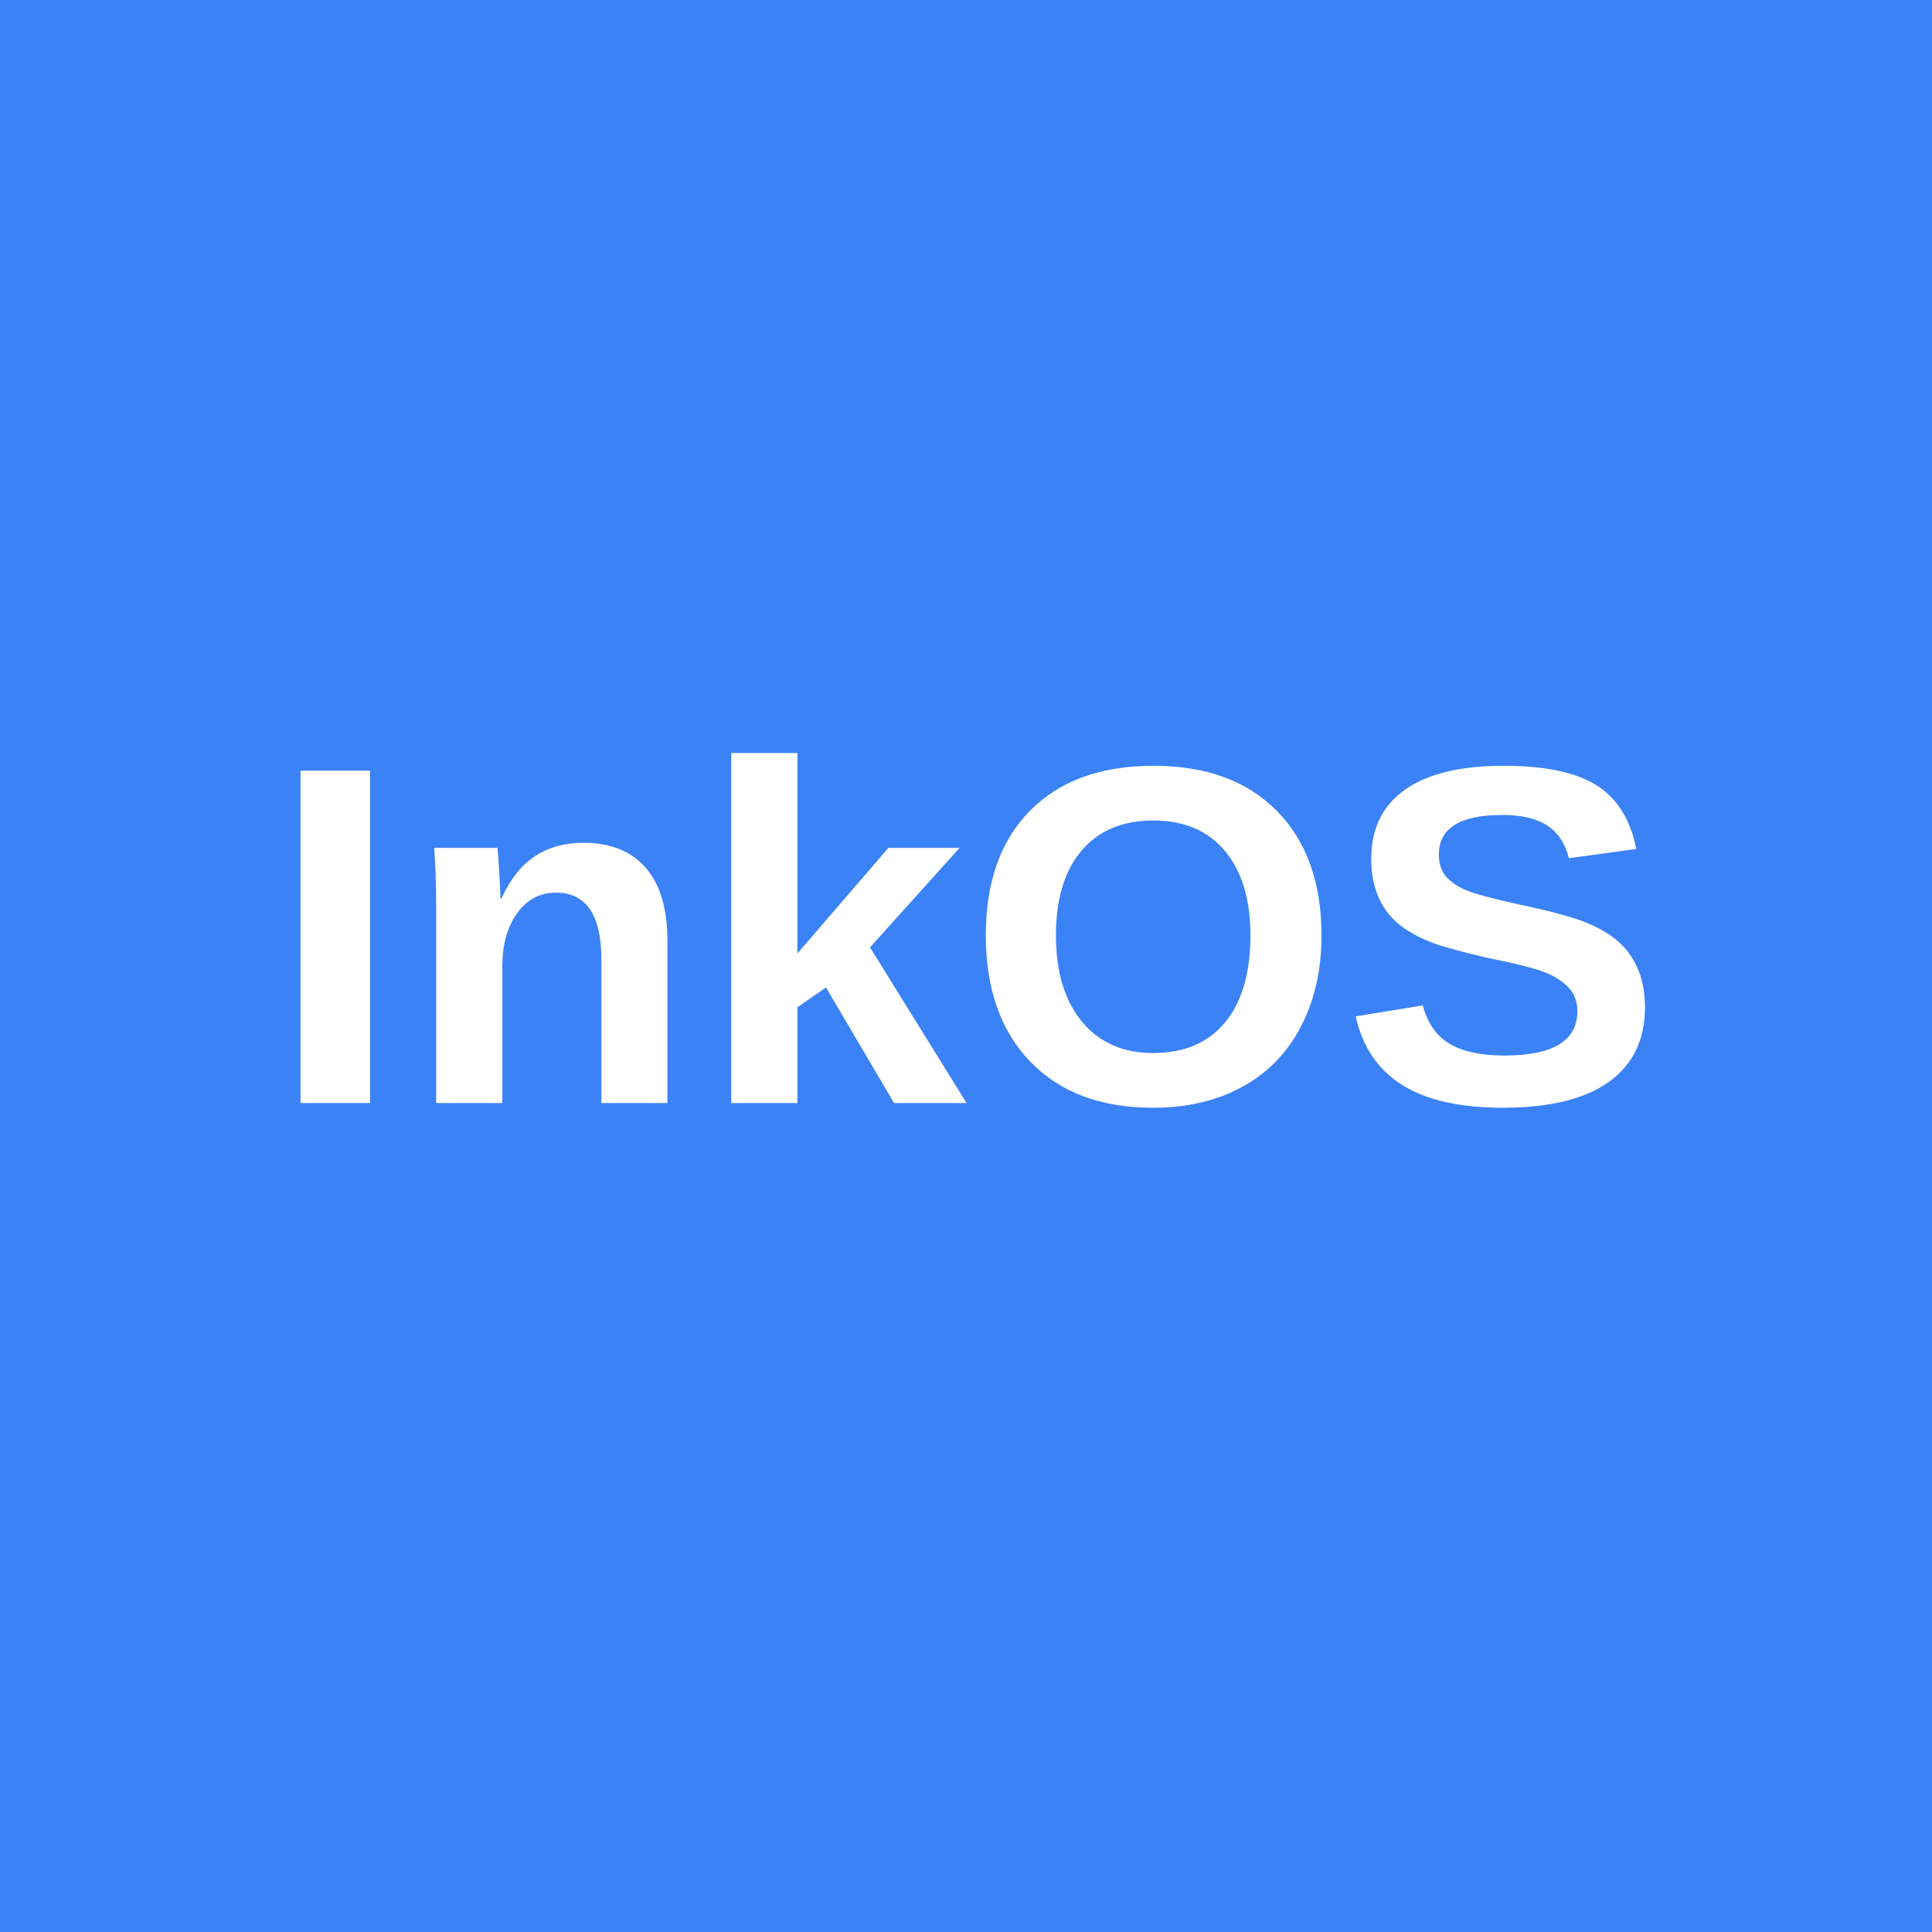
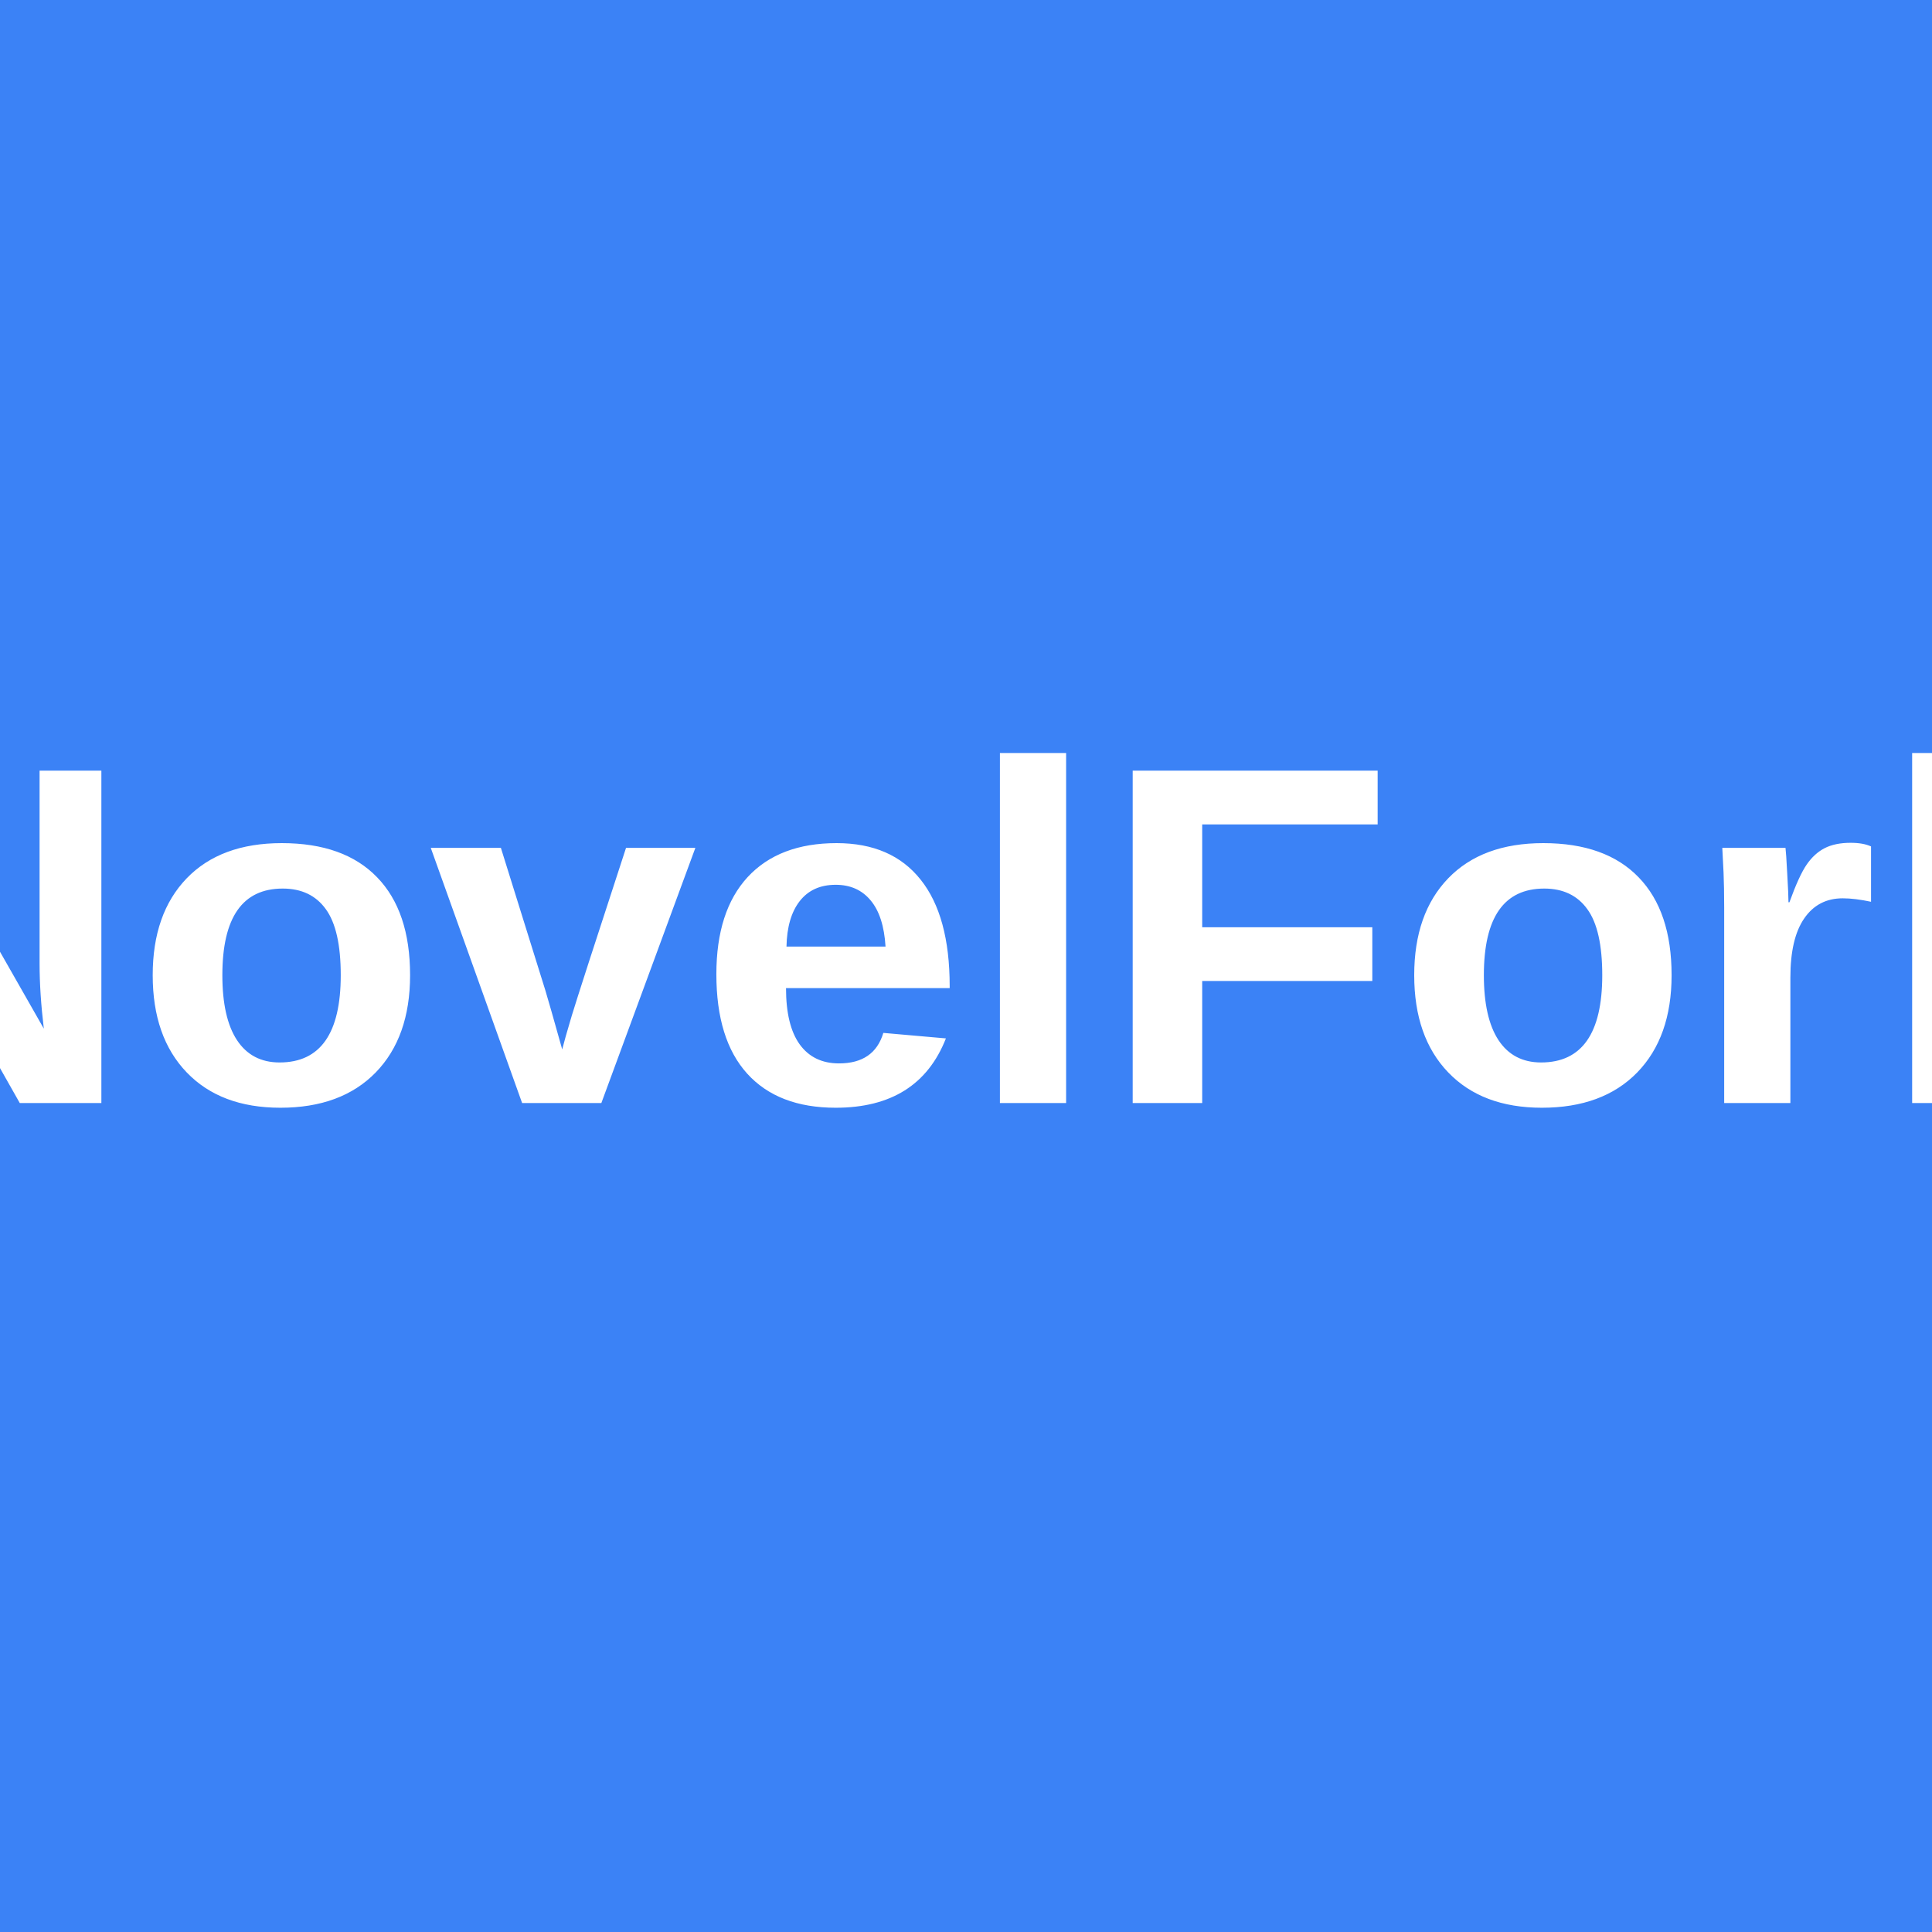
<svg xmlns="http://www.w3.org/2000/svg" width="192" height="192">
  <rect width="192" height="192" fill="#3b82f6" />
-   <text x="50%" y="50%" font-size="48" fill="white" text-anchor="middle" dominant-baseline="middle" font-family="Arial, sans-serif" font-weight="bold">InkOS</text>
+   <text x="50%" y="50%" font-size="48" fill="white" text-anchor="middle" dominant-baseline="middle" font-family="Arial, sans-serif" font-weight="bold">NovelFork</text>
</svg>
